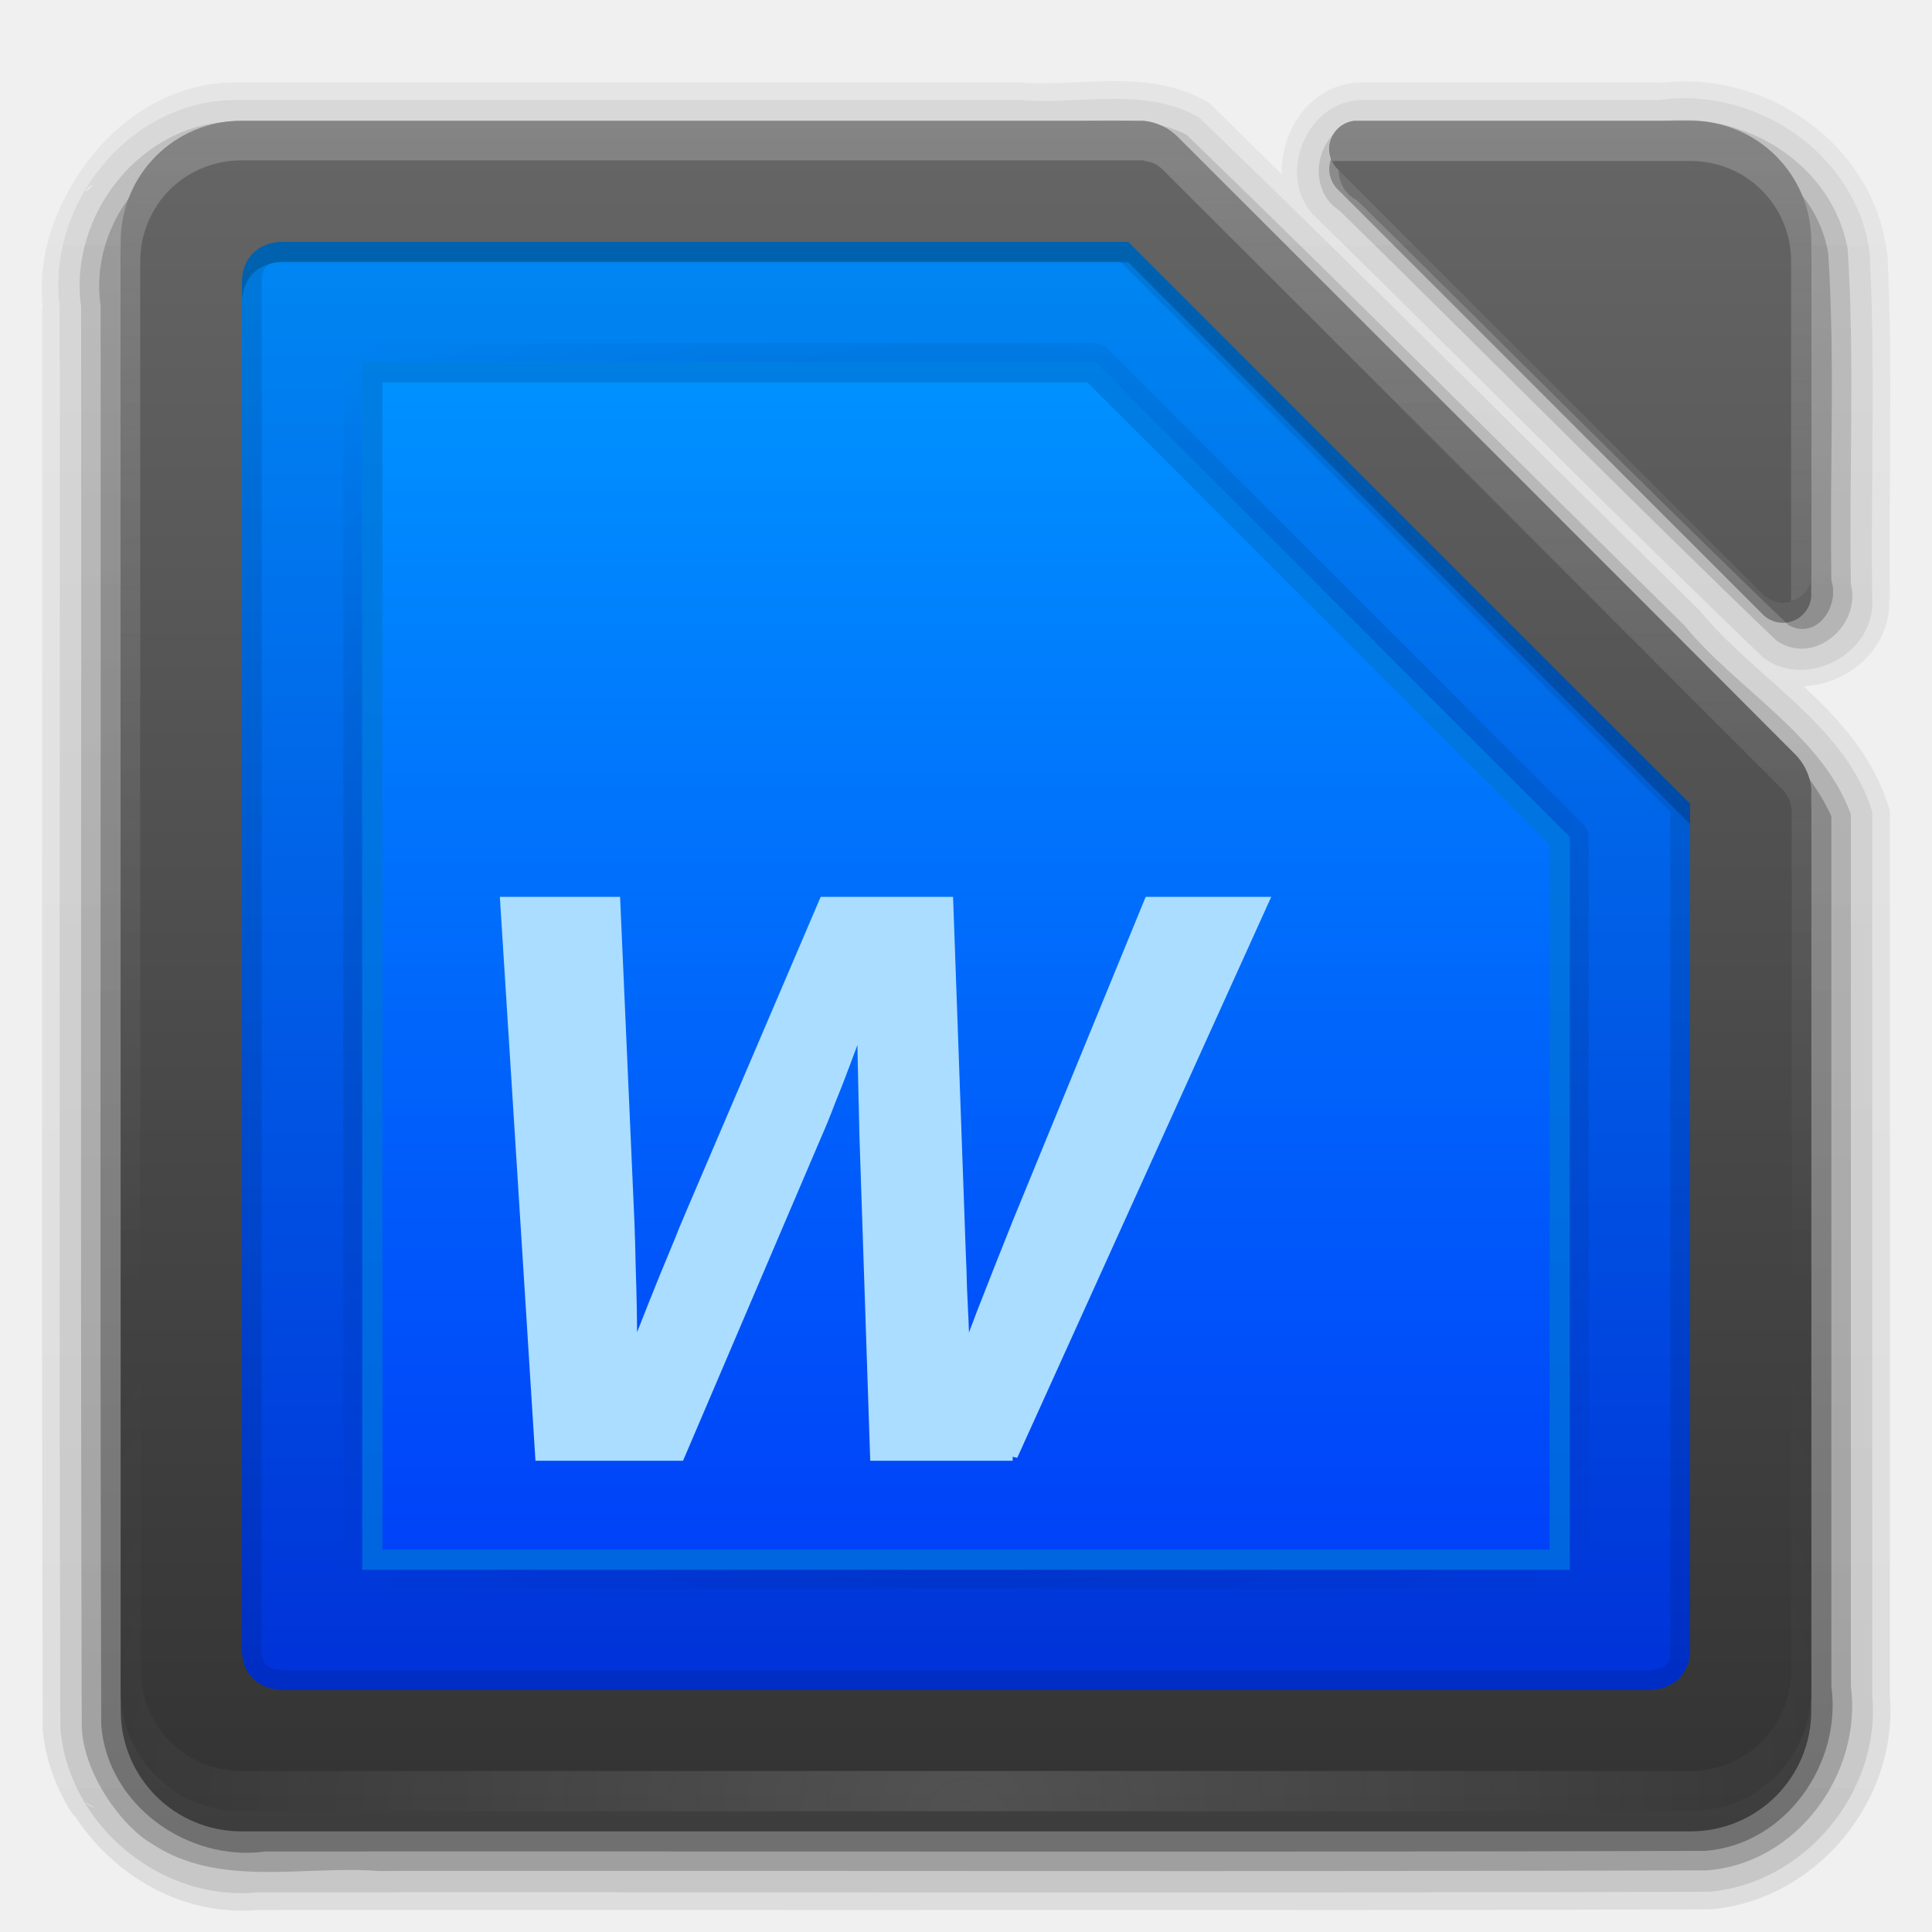
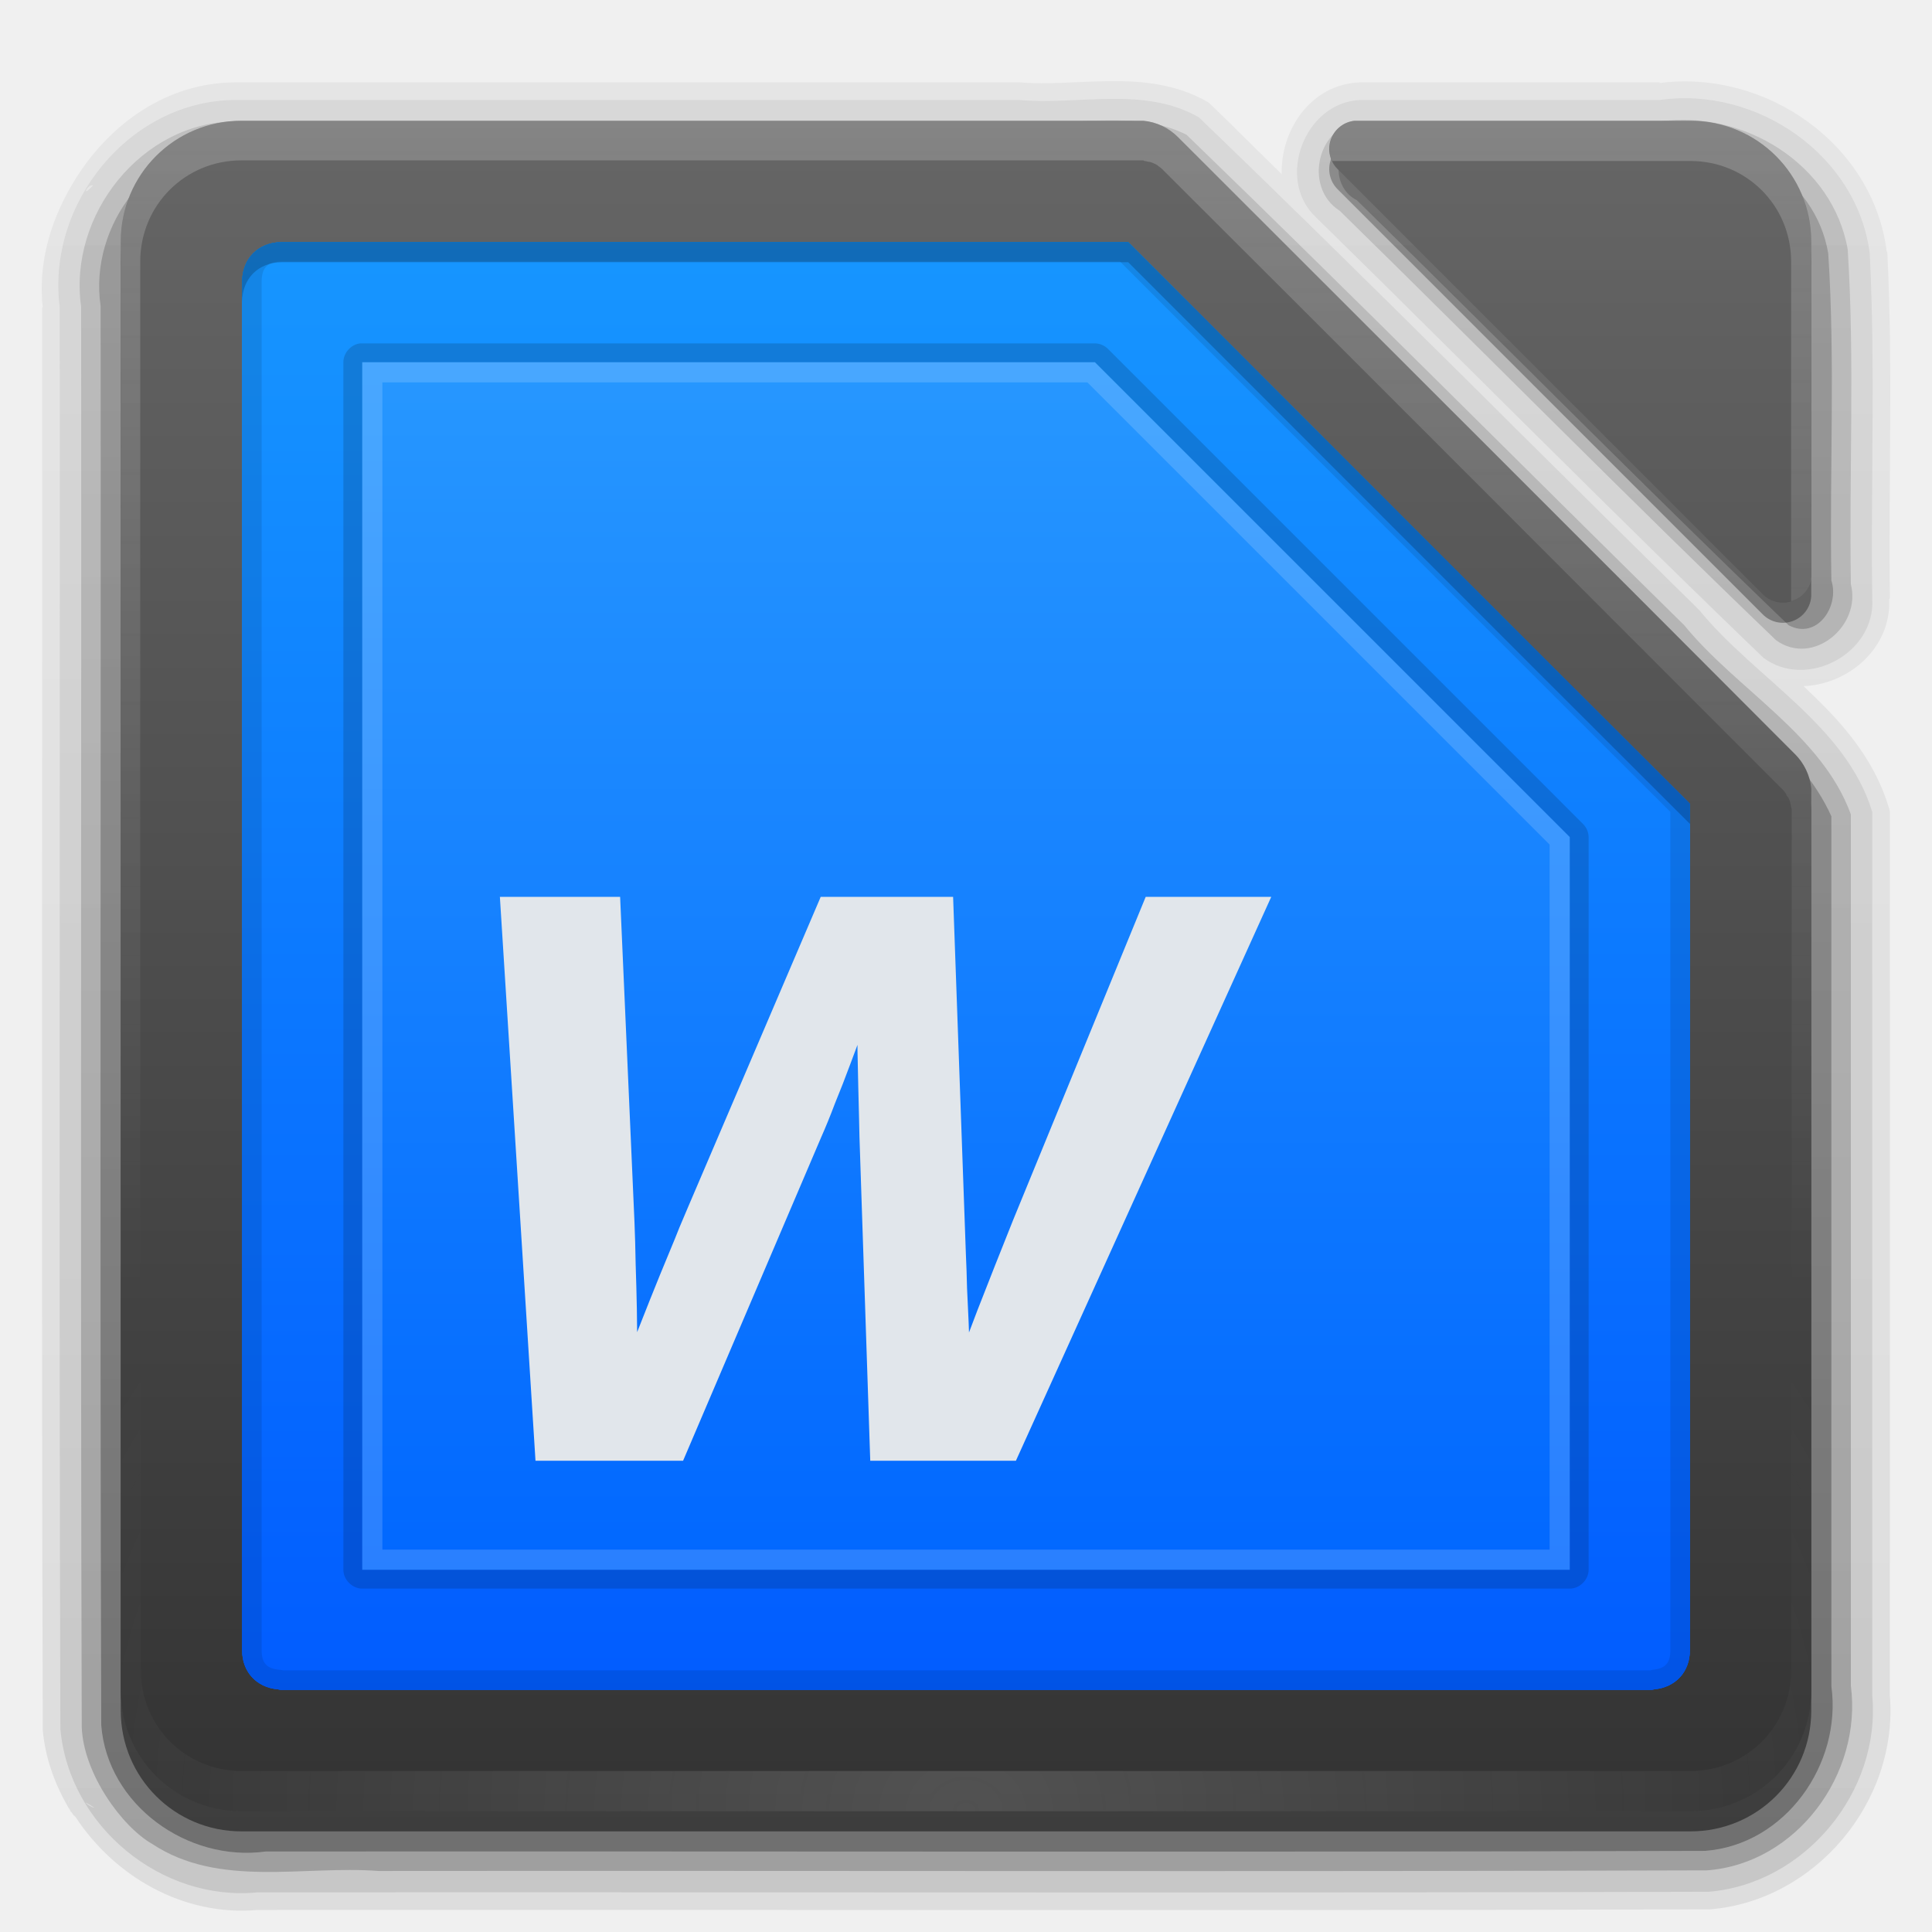
<svg xmlns="http://www.w3.org/2000/svg" xmlns:xlink="http://www.w3.org/1999/xlink" style="display:inline" id="svg2408" height="96" width="96" version="1.0">
  <defs id="defs2410">
    <linearGradient id="linearGradient3914">
      <stop offset="0" style="stop-color:#000000;stop-opacity:1" id="stop3916" />
      <stop offset="1" style="stop-color:#000000;stop-opacity:0" id="stop3918" />
    </linearGradient>
    <linearGradient id="linearGradient3873">
-       <stop offset="0" style="stop-color:#003ef8;stop-opacity:1" id="stop3875" />
-       <stop offset="1" style="stop-color:#0095ff;stop-opacity:1" id="stop3877" />
+       <stop offset="0" style="stop-color:#0066ff;stop-opacity:1" id="stop3875" />
+       <stop offset="1" style="stop-color:#2899ff;stop-opacity:1" id="stop3877" />
    </linearGradient>
    <linearGradient id="linearGradient3856">
-       <stop offset="0" style="stop-color:#002dd7;stop-opacity:1" id="stop3858" />
-       <stop offset="1" style="stop-color:#008cf4;stop-opacity:1" id="stop3860" />
+       <stop offset="0" style="stop-color:#0059ff;stop-opacity:1" id="stop3858" />
+       <stop offset="1" style="stop-color:#1899ff;stop-opacity:1" id="stop3860" />
    </linearGradient>
    <linearGradient gradientTransform="scale(1.005865,0.994169)" gradientUnits="userSpaceOnUse" id="ButtonShadow" y2="7.017" x2="45.448" y1="92.54" x1="45.448">
      <stop offset="0" style="stop-color:#000000;stop-opacity:1" id="stop3750" />
      <stop offset="1" style="stop-color:#000000;stop-opacity:0.588" id="stop3752" />
    </linearGradient>
    <linearGradient id="linearGradient3737">
      <stop offset="0" style="stop-color:#fefefe;stop-opacity:1" id="stop3739" />
      <stop offset="1" style="stop-color:#fefefe;stop-opacity:0" id="stop3741" />
    </linearGradient>
    <linearGradient id="linearGradient3700">
      <stop offset="0" style="stop-color:#2276c5;stop-opacity:1" id="stop3702" />
      <stop offset="1" style="stop-color:#68baf4;stop-opacity:1" id="stop3704" />
    </linearGradient>
    <filter id="filter3174" color-interpolation-filters="sRGB">
      <feGaussianBlur stdDeviation="1.71" id="feGaussianBlur3176" />
    </filter>
    <filter id="filter3794" color-interpolation-filters="sRGB" height="1.384" width="1.384" y="-0.192" x="-0.192">
      <feGaussianBlur stdDeviation="5.28" id="feGaussianBlur3796" />
    </filter>
    <linearGradient gradientUnits="userSpaceOnUse" xlink:href="#linearGradient3737" id="linearGradient3613" y2="138.661" x2="48" y1="20.221" x1="48" />
    <clipPath id="clipPath3613">
      <rect style="fill:#fefefe;fill-opacity:1;fill-rule:nonzero;stroke:none" id="rect3615" y="6" x="6" ry="6" rx="6" height="84" width="84" />
    </clipPath>
    <linearGradient gradientTransform="matrix(1.005865,0,0,0.994169,100,0)" gradientUnits="userSpaceOnUse" id="ButtonShadow-0" y2="7.017" x2="45.448" y1="92.54" x1="45.448">
      <stop offset="0" style="stop-color:#000000;stop-opacity:1" id="stop3750-8" />
      <stop offset="1" style="stop-color:#000000;stop-opacity:0.588" id="stop3752-5" />
    </linearGradient>
    <linearGradient gradientTransform="translate(100,0)" gradientUnits="userSpaceOnUse" xlink:href="#linearGradient3700" id="linearGradient3047" y2="5.988" x2="48" y1="90" x1="48" />
    <radialGradient gradientTransform="matrix(1.157313,0,0,0.9959077,-7.551021,0.1971319)" gradientUnits="userSpaceOnUse" xlink:href="#linearGradient3737" id="radialGradient3879" fy="90.172" fx="48" r="42" cy="90.172" cx="48" />
    <linearGradient gradientUnits="userSpaceOnUse" xlink:href="#linearGradient3737" id="linearGradient3885" y2="63.893" x2="36.357" y1="6" x1="36.357" />
    <linearGradient gradientTransform="translate(0,-20)" gradientUnits="userSpaceOnUse" xlink:href="#linearGradient3737" id="linearGradient3901" y2="84" x2="32" y1="26" x1="32" />
    <linearGradient gradientUnits="userSpaceOnUse" xlink:href="#linearGradient3873" id="linearGradient3879" y2="16" x2="48" y1="80" x1="48" />
    <radialGradient gradientTransform="matrix(1.345258,-3.8835319e-8,3.3050848e-8,1.144884,-16.57239,-6.954329)" gradientUnits="userSpaceOnUse" xlink:href="#linearGradient3914" id="radialGradient3920" fy="47.999" fx="48" r="34.938" cy="47.999" cx="48" />
    <linearGradient gradientUnits="userSpaceOnUse" xlink:href="#ButtonShadow-0" id="linearGradient3920" y2="7" x2="49" y1="91" x1="49" />
    <linearGradient gradientUnits="userSpaceOnUse" xlink:href="#ButtonShadow-0" id="linearGradient3927" y2="5" x2="38" y1="94" x1="38" />
    <linearGradient gradientUnits="userSpaceOnUse" xlink:href="#ButtonShadow-0" id="linearGradient3929" y2="4" x2="45" y1="95" x1="45" />
    <linearGradient gradientUnits="userSpaceOnUse" xlink:href="#ButtonShadow-0" id="linearGradient3933" y2="7" x2="50" y1="92" x1="50" />
    <linearGradient gradientUnits="userSpaceOnUse" xlink:href="#ButtonShadow-0" id="linearGradient3940" y2="6" x2="47" y1="93" x1="47" />
    <linearGradient gradientUnits="userSpaceOnUse" xlink:href="#linearGradient3856" id="linearGradient3949" y2="8" x2="32" y1="88" x1="32" />
    <linearGradient id="linearGradient10292">
      <stop offset="0" style="stop-color:#666666;stop-opacity:1" id="stop10294" />
      <stop offset="1" style="stop-color:#333333;stop-opacity:1" id="stop10296" />
    </linearGradient>
    <linearGradient gradientUnits="userSpaceOnUse" xlink:href="#linearGradient10292" id="linearGradient4240" y2="90" x2="39" y1="6" x1="39" />
    <linearGradient gradientTransform="matrix(4.480605,0,0,4.478741,-651.5968,-4376.653)" gradientUnits="userSpaceOnUse" xlink:href="#linearGradient10292" id="linearGradient4320" y2="992.424" x2="121.306" y1="976.378" x1="121.306" />
  </defs>
  <g style="display:none" id="layer2">
    <rect style="opacity:0.9;fill:url(#ButtonShadow);fill-opacity:1;fill-rule:nonzero;stroke:none;filter:url(#filter3174)" id="rect3745" y="7" x="5" ry="6" rx="6" height="85" width="86" />
  </g>
  <g style="display:inline" id="layer3">
    <path style="opacity:0.08;fill:url(#linearGradient3929);fill-opacity:1;fill-rule:nonzero;stroke:none;display:inline" id="path3911" d="m 55.188,4.031 c -1.587,0.013 -3.135,0.183 -4.5,0.062 a 0.864,0.864 0 0 0 -0.062,0 l -38.938,0 C 8.272,4.108 5.473,6.162 3.781,8.844 2.611,10.699 1.859,12.942 2.125,15.281 l -0.031,0 c 0.021,23.544 -0.042,47.076 0.031,70.625 a 0.864,0.864 0 0 0 0,0.062 c 0.13,1.458 0.643,2.791 1.344,3.969 6.85e-5,1.54e-4 -0.021,-0.072 -0.031,-0.125 0.03,0.088 0.05,0.15 0.062,0.188 0.006,0.011 0.022,0.016 0.031,0.031 0.008,0.012 0.024,0.019 0.031,0.031 a 0.864,0.864 0 0 0 0.062,0.094 c 0.012,0.015 0.022,0.02 0.031,0.031 0.006,0.007 -0.004,0.027 0,0.031 0.004,0.005 0.028,-0.005 0.031,0 A 0.864,0.864 0 0 0 3.719,90.25 c 0.011,0.009 0.022,0.024 0.031,0.031 1.939,2.96 5.36,4.946 9.031,4.625 0.032,-0.003 0.062,0.003 0.094,0 24.004,-0.021 48.023,0.041 72.031,-0.031 a 0.864,0.864 0 0 0 0.062,0 c 5.233,-0.424 9.364,-5.349 8.938,-10.625 -0.003,-0.032 0.003,-0.062 0,-0.094 l 0,-43.812 a 0.864,0.864 0 0 0 -0.062,-0.25 c -0.719,-2.376 -2.29,-4.167 -3.969,-5.75 -0.09,-0.085 -0.16,-0.166 -0.25,-0.25 2.218,-0.09 4.346,-1.879 4.25,-4.312 -9.6e-4,-0.024 0.033,-0.038 0.031,-0.062 -0.076,-5.674 0.162,-11.414 -0.125,-17.156 A 0.864,0.864 0 0 0 93.75,12.5 C 93.071,7.151 87.742,3.445 82.469,4.125 l 0,-0.031 -14.875,0 a 0.864,0.864 0 0 0 -0.031,0 c -2.432,0.095 -3.934,2.367 -3.875,4.562 C 62.505,7.504 61.347,6.332 60.156,5.188 A 0.864,0.864 0 0 0 60,5.062 C 58.448,4.172 56.769,4.019 55.188,4.031 z M 3.438,89.375 c -0.012,0.085 -0.022,0.15 -0.031,0.219 -0.003,-0.015 3.1e-6,-0.063 0,-0.062 -9.2e-6,1.78e-4 0.01,-0.078 0.031,-0.156 z" />
    <path style="opacity:0.1;fill:url(#linearGradient3927);fill-opacity:1;fill-rule:nonzero;stroke:none;display:inline" id="path3904" d="M 11.688,4.969 C 6.432,4.99 2.303,10.133 2.969,15.267 2.989,38.813 2.927,62.361 3,85.906 c 0.43,4.825 5.003,8.594 9.795,8.125 C 36.832,94.01 60.87,94.073 84.906,94 c 4.755,-0.386 8.563,-4.947 8.125,-9.76 0,-14.632 0,-29.264 0,-43.896 C 91.728,36.04 87.202,33.704 84.44,30.319 76.138,22.168 67.952,13.888 59.567,5.828 56.861,4.275 53.611,5.232 50.636,4.969 c -12.983,0 -25.965,0 -38.948,0 z m 55.906,0 c -2.759,0.108 -4.216,3.918 -2.219,5.812 7.429,7.284 14.759,14.709 22.25,21.906 2.147,1.601 5.56,-0.22 5.406,-2.906 -0.079,-5.726 0.161,-11.478 -0.125,-17.188 -0.618,-4.866 -5.593,-8.313 -10.426,-7.625 -4.962,0 -9.924,0 -14.886,0 z M 4.625,9.219 c -0.665,0.702 -0.246,-0.131 0,0 z M 4.25,89.562 c 0.893,0.482 0.104,0.184 0,0 z" />
    <path style="opacity:0.2;fill:url(#linearGradient3940);fill-opacity:1;fill-rule:nonzero;stroke:none;display:inline" id="path3899" d="M 11.719,6.031 C 7.044,6.047 3.383,10.681 4.031,15.237 4.052,38.762 3.99,62.288 4.062,85.812 c 0.079,2.311 1.999,4.959 3.5,5.812 3.325,2.2 7.5,1.06 11.245,1.344 22.002,-0.021 44.005,0.042 66.005,-0.031 4.472,-0.328 7.729,-4.803 7.156,-9.174 0,-14.432 0,-28.863 0,-43.295 C 90.535,36.514 86.309,34.277 83.691,31.07 75.44,22.955 67.278,14.741 58.96,6.698 56.476,5.441 53.544,6.27 50.848,6.031 c -13.043,0 -26.086,0 -39.129,0 z m 55.969,0 C 65.482,6.139 64.721,9.304 66.571,10.473 73.81,17.569 80.944,24.799 88.25,31.812 c 1.836,1.323 4.248,-0.714 3.719,-2.773 -0.094,-5.541 0.195,-11.109 -0.156,-16.633 -0.734,-4.24 -5.146,-6.945 -9.296,-6.375 -4.943,0 -9.886,0 -14.829,0 z" />
    <path style="opacity:0.3;fill:url(#linearGradient3933);fill-opacity:1;fill-rule:nonzero;stroke:none;display:inline" id="path3883" d="M 11.75,7 C 7.583,7.035 4.4,11.169 5,15.209 5.021,38.712 4.958,62.217 5.031,85.719 5.336,89.696 9.333,92.534 13.201,92 37.04,91.979 60.881,92.042 84.719,91.969 88.714,91.669 91.529,87.653 91,83.791 91,69.381 91,54.972 91,40.562 89.387,36.967 85.512,34.783 83.004,31.758 74.8,23.676 66.66,15.522 58.404,7.498 56.104,6.512 53.446,7.209 50.985,7 37.907,7 24.828,7 11.75,7 z M 67.781,7 C 66.197,7.122 66.122,9.311 67.422,9.948 74.587,16.972 81.648,24.123 88.876,31.068 90.275,31.815 91.42,30.13 91,28.845 90.905,23.431 91.196,17.987 90.844,12.594 90.211,8.799 86.223,6.479 82.549,7 77.626,7 72.704,7 67.781,7 z" />
    <path style="opacity:0.45;fill:url(#linearGradient3920);fill-opacity:1;fill-rule:nonzero;stroke:none;display:inline" id="path3873" d="M 12,7 C 8.676,7 6,9.676 6,13 l 0,11 0,50 0,11 c 0,3.324 2.676,6 6,6 l 7,0 65,0 c 3.324,0 6,-2.676 6,-6 L 90,84.281 90,74 90,40.438 c 0.005,-0.094 0.005,-0.188 0,-0.281 -0.066,-0.633 -0.359,-1.241 -0.812,-1.688 C 79.652,28.9 68.083,17.365 58.531,7.812 58.077,7.352 57.457,7.059 56.812,7 L 12.719,7 12,7 z m 55.312,0 a 1.41,1.41 0 0 0 -0.844,2.406 l 21.125,21.125 A 1.41,1.41 0 0 0 90,29.625 1.41,1.41 0 0 0 90,29.531 L 90,17 90,13.281 90,13 C 90,9.676 87.324,7 84,7 L 67.312,7 z" />
  </g>
  <g style="display:inline" id="layer1">
    <path style="fill:url(#linearGradient4240);fill-opacity:1;fill-rule:nonzero;stroke:none" id="path3054" d="M 12,6 C 8.676,6 6,8.676 6,12 l 0,11 0,50 0,11 c 0,3.324 2.676,6 6,6 l 7,0 65,0 c 3.324,0 6,-2.676 6,-6 L 90,83.281 90,73 90,39.438 c 0.005,-0.094 0.005,-0.188 0,-0.281 -0.066,-0.633 -0.359,-1.241 -0.812,-1.688 C 79.652,27.9 68.083,16.365 58.531,6.812 58.077,6.352 57.457,6.059 56.812,6 L 12.719,6 12,6 z m 55.312,0 a 1.41,1.41 0 0 0 -0.844,2.406 l 21.125,21.125 A 1.41,1.41 0 0 0 90,28.625 1.41,1.41 0 0 0 90,28.531 L 90,16 90,12.281 90,12 C 90,8.676 87.324,6 84,6 L 67.312,6 z" />
    <path style="opacity:0.15;fill:url(#radialGradient3879);fill-opacity:1;fill-rule:nonzero;stroke:none" id="path3615" d="M 10.156,6.344 C 9.855,6.441 9.56,6.548 9.281,6.688 8.724,6.967 8.221,7.353 7.781,7.781 7.561,7.995 7.372,8.223 7.188,8.469 7.003,8.714 6.832,8.976 6.688,9.25 6.574,9.465 6.466,9.68 6.375,9.906 6.354,9.959 6.331,10.008 6.312,10.062 c -0.01,0.03 -0.021,0.063 -0.031,0.094 -0.006,0.019 0.006,0.044 0,0.062 -0.022,0.071 -0.045,0.145 -0.062,0.219 -0.046,0.197 -0.092,0.393 -0.125,0.594 C 6.041,11.349 6,11.665 6,12 l 0,2 0,9 0,50 0,9 0,2 c 0,3.324 2.676,6 6,6 l 7,0 65,0 c 3.324,0 6,-2.676 6,-6 L 90,83.281 90,82 90,73 90,37.438 a 2.772,2.772 0 0 0 0,-0.281 2.772,2.772 0 0 0 -0.812,-1.688 L 89,35.281 89,81 l 0,2 c 0,2.782 -2.218,5 -5,5 l -2,0 -68,0 -2,0 C 9.218,88 7,85.782 7,83 L 7,81 7,13 7,11 C 7,10.636 7.052,10.279 7.125,9.938 7.148,9.828 7.188,9.732 7.219,9.625 7.245,9.531 7.249,9.436 7.281,9.344 7.289,9.322 7.304,9.303 7.312,9.281 7.388,9.072 7.493,8.851 7.594,8.656 7.651,8.548 7.716,8.447 7.781,8.344 7.805,8.305 7.819,8.257 7.844,8.219 7.938,8.078 8.049,7.943 8.156,7.812 c 0.153,-0.186 0.322,-0.37 0.5,-0.531 0.099,-0.089 0.206,-0.169 0.312,-0.25 0.113,-0.086 0.223,-0.173 0.344,-0.25 0.031,-0.02 0.062,-0.043 0.094,-0.062 0.007,-0.004 0.024,0.004 0.031,0 0.232,-0.139 0.463,-0.275 0.719,-0.375 z" />
-     <rect style="fill:url(#linearGradient3047);fill-opacity:1;fill-rule:nonzero;stroke:none" id="rect3045" y="6" x="106" ry="6" rx="6" height="84" width="84" />
-     <path style="fill:#ff00ff;stroke:none" id="path3049" d="m 114,6 26,26 0,4 -30,-30 z" />
    <path style="opacity:0.2;fill:url(#linearGradient3885);fill-opacity:1;fill-rule:nonzero;stroke:none" id="path3881" d="m 67.312,6 a 1.41,1.41 0 0 0 -1.125,2 L 82,8 84,8 c 2.782,0 5,2.218 5,5 l 0,2 0,14.875 a 1.41,1.41 0 0 0 1,-1.125 1.41,1.41 0 0 0 0,-0.125 1.41,1.41 0 0 0 0,-0.094 L 90,16 90,14 90,12.281 90,12 C 90,8.676 87.324,6 84,6 L 67.312,6 z" />
    <path style="opacity:0.2;fill:url(#linearGradient3901);fill-opacity:1;fill-rule:nonzero;stroke:none" id="path3888" d="M 12,6 C 8.676,6 6,8.676 6,12 l 0,11 0,50 0,11 c 0,2.909 2.042,5.317 4.781,5.875 C 8.576,89.339 6.969,87.384 6.969,85 l 0,-11 0,-50 0,-11 C 6.969,10.195 9.195,7.969 12,7.969 l 0.719,0 44,0 0.094,0 C 56.824,7.971 56.83,7.992 56.875,8 c 0.107,0.019 0.051,0.003 0.156,0.031 0.105,0.029 0.054,-0.007 0.156,0.031 0.102,0.038 0.058,0.016 0.156,0.062 0.099,0.047 0.031,0.007 0.125,0.062 0.094,0.055 0.036,0.031 0.125,0.094 0.089,0.063 0.042,0.023 0.125,0.094 0.083,0.071 0.048,0.047 0.125,0.125 9.569,9.536 21.104,21.104 30.656,30.656 0.077,0.075 0.055,0.043 0.125,0.125 0.07,0.082 0.031,0.038 0.094,0.125 0.062,0.087 0.008,0.033 0.062,0.125 0.055,0.092 0.047,0.028 0.094,0.125 0.047,0.097 0.024,0.056 0.062,0.156 0.038,0.1 0.002,0.022 0.031,0.125 0.029,0.103 0.011,0.051 0.031,0.156 0.016,0.085 0.027,0.08 0.031,0.125 0.001,0.021 -3.44e-4,0.025 0,0.031 6.89e-4,0.013 0,0.02 0,0.062 0,0.063 0.003,-6.76e-4 0,0.062 -6.73e-4,0.021 -6.73e-4,0.042 0,0.062 l 0,33.562 0,10.281 0,0.719 c 0,2.384 -1.607,4.339 -3.812,4.875 C 87.958,89.317 90,86.909 90,84 L 90,83.281 90,73 90,39.438 c 0.005,-0.094 0.005,-0.188 0,-0.281 -0.066,-0.633 -0.359,-1.241 -0.812,-1.688 C 79.652,27.9 68.083,16.365 58.531,6.812 58.077,6.352 57.457,6.059 56.812,6 L 12.719,6 z" />
-     <path style="font-size:medium;font-style:normal;font-variant:normal;font-weight:normal;font-stretch:normal;text-indent:0pt;text-align:start;text-decoration:none;line-height:normal;letter-spacing:normal;word-spacing:normal;text-transform:none;direction:ltr;text-anchor:start;color:#000000;fill:url(#linearGradient4320);fill-opacity:1;stroke:none;stroke-width:2;marker:none;visibility:visible;display:inline;overflow:visible;font-family:Andale Mono" id="path6862" d="m -152.026,-3.742 c -1.158,0 -2.223,1.024 -2.223,2.267 l 0,67.202 c 0,1.083 1.013,2.223 2.17,2.223 l 53.768,0 c 1.296,0 2.31,-1.085 2.31,-2.17 L -96,24 c 0,-1.183 -0.143,-1.736 -0.98,-2.573 l -23.9,-23.882 c -0.837,-0.836 -1.477,-1.268 -2.66,-1.269 l -28.486,-0.018 z m 38.882,0.009 c -1.915,0 -2.001,1.993 -0.989,3.01 L -99.238,14.242 C -98.023,15.463 -96,15.17 -96,13.245 l 0,-14.685 c 0,-1.184 -1.071,-2.293 -2.249,-2.293 l -14.895,0 z" />
  </g>
  <g style="display:inline" id="layer6">
    <path style="fill:url(#linearGradient3949);fill-opacity:1;fill-rule:nonzero;stroke:none;display:inline" id="path3846" d="m 14,12.031 c -1.156,0 -1.969,0.813 -1.969,1.969 l 0,9 0,33 0,17 0,8.281 0,0.719 c 0,1.078 0.718,1.837 1.75,1.938 0.075,0.007 0.141,0.031 0.219,0.031 l 5,0 58,0 5,0 c 0.072,0 0.149,-0.009 0.219,-0.031 1.032,-0.101 1.75,-0.86 1.75,-1.938 l 0,-0.719 0,-8.281 0,-17 0,-16.062 C 74.653,30.649 65.365,21.333 56.062,12.031 l -41.344,0 -0.719,0 z" />
    <path style="opacity:0.6;fill:url(#radialGradient3920);fill-opacity:1;fill-rule:nonzero;stroke:none;display:inline" id="path3910" d="M 17.906,17.062 C 17.446,17.106 17.057,17.538 17.062,18 l 0,9 0,42 0,9 c -0.004,0.492 0.446,0.941 0.938,0.938 l 5,0 55,0 C 78.492,78.941 78.941,78.492 78.938,78 l 0,-9 0,-27.406 C 78.935,41.35 78.831,41.108 78.656,40.938 L 55.062,17.344 C 54.892,17.169 54.65,17.065 54.406,17.062 L 18,17.062 c -0.031,-0.002 -0.063,-0.002 -0.094,0 z" />
    <path style="fill:url(#linearGradient3879);fill-opacity:1;fill-rule:nonzero;stroke:none;display:inline" id="path3868" d="m 18,18 0,9 0,42 0,9 5,0 55,0 0,-9 L 78,41.594 54.406,18 z" />
    <path style="opacity:0.7;fill:#fefefe;fill-opacity:1;fill-rule:nonzero;stroke:none;display:inline" id="path3882" d="m 18,18 0,9 0,42 0,9 5,0 55,0 0,-9 L 78,41.594 54.406,18 z m 1,1 35.031,0 L 77,41.969 77,69 l 0,8 -54,0 -4,0 0,-8 0,-42 z" />
    <path style="opacity:0.1;fill:#000000;fill-opacity:1;fill-rule:nonzero;stroke:none;display:inline" id="path3952" d="m 14,12.031 c -1.156,0 -1.969,0.813 -1.969,1.969 l 0,9 0,33 0,17 0,8.281 0,0.719 c 0,1.078 0.718,1.837 1.75,1.938 0.075,0.007 0.141,0.031 0.219,0.031 l 5,0 58,0 5,0 c 0.072,0 0.149,-0.009 0.219,-0.031 1.032,-0.101 1.75,-0.86 1.75,-1.938 l 0,-0.719 0,-8.281 0,-17 0,-16.062 C 74.653,30.649 65.365,21.333 56.062,12.031 l -41.344,0 -0.719,0 z M 14,13 l 0.719,0 40.938,0 C 64.77,22.114 73.871,31.241 83,40.344 L 83,56 83,73 83,81.281 83,82 c 0,0.648 -0.267,0.91 -0.875,0.969 A 0.967,0.967 0 0 0 82,83 l -5,0 -58,0 -5,0 c 0.119,0 0.099,-0.009 -0.125,-0.031 C 13.267,82.91 13,82.648 13,82 L 13,81.281 13,73 13,56 13,23 13,14 c 0,-0.703 0.297,-1 1,-1 z" />
    <path style="opacity:0.2;fill:#000000;fill-opacity:1;fill-rule:nonzero;stroke:none;display:inline" id="path3851" d="m 14,12.031 c -1.156,0 -1.969,0.813 -1.969,1.969 l 0,1 c 0,-1.156 0.813,-1.969 1.969,-1.969 l 0.719,0 41.344,0 c 9.302,9.302 18.59,18.618 27.906,27.906 l 0,-1 C 74.653,30.649 65.365,21.333 56.062,12.031 l -41.344,0 -0.719,0 z" />
    <path style="fill:url(#linearGradient3949);fill-opacity:1;fill-rule:nonzero;stroke:none;display:inline" id="path3982" d="m 14,12.031 c -1.156,0 -1.969,0.813 -1.969,1.969 l 0,9 0,33 0,17 0,8.281 0,0.719 c 0,1.078 0.718,1.837 1.75,1.938 0.075,0.007 0.141,0.031 0.219,0.031 l 5,0 58,0 5,0 c 0.072,0 0.149,-0.009 0.219,-0.031 1.032,-0.101 1.75,-0.86 1.75,-1.938 l 0,-0.719 0,-8.281 0,-17 0,-16.062 C 74.653,30.649 65.365,21.333 56.062,12.031 l -41.344,0 -0.719,0 z" />
    <path style="opacity:0.6;fill:url(#radialGradient3920);fill-opacity:1;fill-rule:nonzero;stroke:none;display:inline" id="path3984" d="M 17.906,17.062 C 17.446,17.106 17.057,17.538 17.062,18 l 0,9 0,42 0,9 c -0.004,0.492 0.446,0.941 0.938,0.938 l 5,0 55,0 C 78.492,78.941 78.941,78.492 78.938,78 l 0,-9 0,-27.406 C 78.935,41.35 78.831,41.108 78.656,40.938 L 55.062,17.344 C 54.892,17.169 54.65,17.065 54.406,17.062 L 18,17.062 c -0.031,-0.002 -0.063,-0.002 -0.094,0 z" />
    <path style="fill:url(#linearGradient3879);fill-opacity:1;fill-rule:nonzero;stroke:none;display:inline" id="path3986" d="m 18,18 0,9 0,42 0,9 5,0 55,0 0,-9 L 78,41.594 54.406,18 z" />
    <path style="opacity:0.7;fill:#fefefe;fill-opacity:1;fill-rule:nonzero;stroke:none;display:inline" id="path3988" d="m 18,18 0,9 0,42 0,9 5,0 55,0 0,-9 L 78,41.594 54.406,18 z m 1,1 35.031,0 L 77,41.969 77,69 l 0,8 -54,0 -4,0 0,-8 0,-42 z" />
    <path style="opacity:0.1;fill:#000000;fill-opacity:1;fill-rule:nonzero;stroke:none;display:inline" id="path3990" d="m 14,12.031 c -1.156,0 -1.969,0.813 -1.969,1.969 l 0,9 0,33 0,17 0,8.281 0,0.719 c 0,1.078 0.718,1.837 1.75,1.938 0.075,0.007 0.141,0.031 0.219,0.031 l 5,0 58,0 5,0 c 0.072,0 0.149,-0.009 0.219,-0.031 1.032,-0.101 1.75,-0.86 1.75,-1.938 l 0,-0.719 0,-8.281 0,-17 0,-16.062 C 74.653,30.649 65.365,21.333 56.062,12.031 l -41.344,0 -0.719,0 z M 14,13 l 0.719,0 40.938,0 C 64.77,22.114 73.871,31.241 83,40.344 L 83,56 83,73 83,81.281 83,82 c 0,0.648 -0.267,0.91 -0.875,0.969 A 0.967,0.967 0 0 0 82,83 l -5,0 -58,0 -5,0 c 0.119,0 0.099,-0.009 -0.125,-0.031 C 13.267,82.91 13,82.648 13,82 L 13,81.281 13,73 13,56 13,23 13,14 c 0,-0.703 0.297,-1 1,-1 z" />
    <path style="opacity:0.2;fill:#000000;fill-opacity:1;fill-rule:nonzero;stroke:none;display:inline" id="path3992" d="m 14,12.031 c -1.156,0 -1.969,0.813 -1.969,1.969 l 0,1 c 0,-1.156 0.813,-1.969 1.969,-1.969 l 0.719,0 41.344,0 c 9.302,9.302 18.59,18.618 27.906,27.906 l 0,-1 C 74.653,30.649 65.365,21.333 56.062,12.031 l -41.344,0 -0.719,0 z" />
    <path style="fill:url(#linearGradient3949);fill-opacity:1;fill-rule:nonzero;stroke:none;display:inline" id="path3994" d="m 14,12.031 c -1.156,0 -1.969,0.813 -1.969,1.969 l 0,9 0,33 0,17 0,8.281 0,0.719 c 0,1.078 0.718,1.837 1.75,1.938 0.075,0.007 0.141,0.031 0.219,0.031 l 5,0 58,0 5,0 c 0.072,0 0.149,-0.009 0.219,-0.031 1.032,-0.101 1.75,-0.86 1.75,-1.938 l 0,-0.719 0,-8.281 0,-17 0,-16.062 C 74.653,30.649 65.365,21.333 56.062,12.031 l -41.344,0 -0.719,0 z" />
-     <path style="opacity:0.253;fill:url(#radialGradient3920);fill-opacity:1;fill-rule:nonzero;stroke:none;display:inline" id="path3996" d="M 17.906,17.062 C 17.446,17.106 17.057,17.538 17.062,18 l 0,9 0,42 0,9 c -0.004,0.492 0.446,0.941 0.938,0.938 l 5,0 55,0 C 78.492,78.941 78.941,78.492 78.938,78 l 0,-9 0,-27.406 C 78.935,41.35 78.831,41.108 78.656,40.938 L 55.062,17.344 C 54.892,17.169 54.65,17.065 54.406,17.062 L 18,17.062 c -0.031,-0.002 -0.063,-0.002 -0.094,0 z" />
+     <path style="opacity:0.15;fill:#000000;fill-opacity:1;fill-rule:nonzero;stroke:none;display:inline" id="path3996" d="M 17.906,17.062 C 17.446,17.106 17.057,17.538 17.062,18 l 0,9 0,42 0,9 c -0.004,0.492 0.446,0.941 0.938,0.938 l 5,0 55,0 C 78.492,78.941 78.941,78.492 78.938,78 l 0,-9 0,-27.406 C 78.935,41.35 78.831,41.108 78.656,40.938 L 55.062,17.344 C 54.892,17.169 54.65,17.065 54.406,17.062 L 18,17.062 c -0.031,-0.002 -0.063,-0.002 -0.094,0 z" />
    <path style="fill:url(#linearGradient3879);fill-opacity:1;fill-rule:nonzero;stroke:none;display:inline" id="path3998" d="m 18,18 0,9 0,42 0,9 5,0 55,0 0,-9 L 78,41.594 54.406,18 z" />
-     <path style="opacity:0.7;fill:#0075d5;fill-opacity:1;fill-rule:nonzero;stroke:none;display:inline" id="path4000" d="m 18,18 0,9 0,42 0,9 5,0 55,0 0,-9 L 78,41.594 54.406,18 z m 1,1 35.031,0 L 77,41.969 77,69 l 0,8 -54,0 -4,0 0,-8 0,-42 z" />
+     <path style="opacity:1;fill:#ffffff;fill-opacity:0.157;fill-rule:nonzero;stroke:none;display:inline" id="path4000" d="m 18,18 0,9 0,42 0,9 5,0 55,0 0,-9 L 78,41.594 54.406,18 z m 1,1 35.031,0 L 77,41.969 77,69 l 0,8 -54,0 -4,0 0,-8 0,-42 z" />
    <path style="opacity:0.1;fill:#000000;fill-opacity:1;fill-rule:nonzero;stroke:none;display:inline" id="path4002" d="m 14,12.031 c -1.156,0 -1.969,0.813 -1.969,1.969 l 0,9 0,33 0,17 0,8.281 0,0.719 c 0,1.078 0.718,1.837 1.75,1.938 0.075,0.007 0.141,0.031 0.219,0.031 l 5,0 58,0 5,0 c 0.072,0 0.149,-0.009 0.219,-0.031 1.032,-0.101 1.75,-0.86 1.75,-1.938 l 0,-0.719 0,-8.281 0,-17 0,-16.062 C 74.653,30.649 65.365,21.333 56.062,12.031 l -41.344,0 -0.719,0 z M 14,13 l 0.719,0 40.938,0 C 64.77,22.114 73.871,31.241 83,40.344 L 83,56 83,73 83,81.281 83,82 c 0,0.648 -0.267,0.91 -0.875,0.969 A 0.967,0.967 0 0 0 82,83 l -5,0 -58,0 -5,0 c 0.119,0 0.099,-0.009 -0.125,-0.031 C 13.267,82.91 13,82.648 13,82 L 13,81.281 13,73 13,56 13,23 13,14 c 0,-0.703 0.297,-1 1,-1 z" />
    <path style="opacity:0.2;fill:#000000;fill-opacity:1;fill-rule:nonzero;stroke:none;display:inline" id="path4004" d="m 14,12.031 c -1.156,0 -1.969,0.813 -1.969,1.969 l 0,1 c 0,-1.156 0.813,-1.969 1.969,-1.969 l 0.719,0 41.344,0 c 9.302,9.302 18.59,18.618 27.906,27.906 l 0,-1 C 74.653,30.649 65.365,21.333 56.062,12.031 l -41.344,0 -0.719,0 z" />
    <g id="text4215" style="font-style:normal;font-weight:normal;font-size:40px;line-height:125%;font-family:sans-serif;letter-spacing:0px;word-spacing:0px;fill:#000000;fill-opacity:1;stroke:#aaddff;stroke-width:0.5;stroke-linecap:butt;stroke-linejoin:miter;stroke-miterlimit:4;stroke-dasharray:none;stroke-opacity:1">
-       <path id="path4220" style="font-style:italic;font-variant:normal;font-weight:bold;font-stretch:normal;font-family:'Liberation Sans';-inkscape-font-specification:'Liberation Sans Bold Italic';fill:#aaddff;fill-opacity:1;stroke:#aaddff;stroke-width:0.5;stroke-miterlimit:4;stroke-dasharray:none;stroke-opacity:1" d="m 50.319,72.333 -6.836,0 -0.527,-15.859 q 0,-0.215 -0.02,-0.898 -0.02,-0.703 -0.039,-1.582 -0.02,-0.879 -0.039,-1.816 0,-0.938 0,-1.641 -0.43,1.152 -0.84,2.246 -0.176,0.469 -0.371,0.977 -0.195,0.488 -0.391,0.977 -0.176,0.469 -0.352,0.898 -0.176,0.43 -0.332,0.781 l -6.797,15.918 -6.934,0 -1.738,-27.52 5.469,0 0.703,15.918 q 0.039,0.938 0.059,2.109 0.039,1.152 0.059,2.207 0.02,1.211 0.02,2.441 0.566,-1.445 1.113,-2.812 0.234,-0.586 0.488,-1.211 0.254,-0.625 0.508,-1.23 0.254,-0.605 0.469,-1.152 0.234,-0.566 0.43,-1.016 l 6.523,-15.254 6.172,0 0.625,17.48 q 0.039,0.82 0.059,1.719 0.039,0.898 0.078,1.68 0.039,0.918 0.059,1.797 0.41,-1.113 0.859,-2.285 0.391,-0.996 0.859,-2.188 0.469,-1.191 0.918,-2.305 l 6.523,-15.898 5.684,0 -12.461,27.52 z" />
+       <path id="path4220" style="font-style:italic;font-variant:normal;font-weight:bold;font-stretch:normal;font-family:'Liberation Sans';-inkscape-font-specification:'Liberation Sans Bold Italic';fill:#e1e6eb;fill-opacity:1;stroke:#e1e6eb;stroke-width:0.5;stroke-miterlimit:4;stroke-dasharray:none;stroke-opacity:1;opacity:1" d="M 50.319,72.333 H 43.484 L 42.956,56.474 q 0,-0.215 -0.02,-0.898 -0.02,-0.703 -0.039,-1.582 -0.02,-0.879 -0.039,-1.816 0,-0.938 0,-1.641 -0.43,1.152 -0.84,2.246 -0.176,0.469 -0.371,0.977 -0.195,0.488 -0.391,0.977 -0.176,0.469 -0.352,0.898 -0.176,0.43 -0.332,0.781 L 33.777,72.333 H 26.843 L 25.105,44.814 h 5.469 l 0.703,15.918 q 0.039,0.938 0.059,2.109 0.039,1.152 0.059,2.207 0.02,1.211 0.02,2.441 0.566,-1.445 1.113,-2.812 0.234,-0.586 0.488,-1.211 0.254,-0.625 0.508,-1.23 0.254,-0.605 0.469,-1.152 0.234,-0.566 0.43,-1.016 l 6.523,-15.254 h 6.172 l 0.625,17.48 q 0.039,0.82 0.059,1.719 0.039,0.898 0.078,1.68 0.039,0.918 0.059,1.797 0.41,-1.113 0.859,-2.285 0.391,-0.996 0.859,-2.188 0.469,-1.191 0.918,-2.305 L 57.097,44.814 H 62.78 L 50.319,72.333 Z" />
+       <path id="path4220-3" style="font-style:italic;font-variant:normal;font-weight:bold;font-stretch:normal;font-size:40px;line-height:125%;font-family:'Liberation Sans';-inkscape-font-specification:'Liberation Sans Bold Italic';letter-spacing:0px;word-spacing:0px;display:inline;fill:#ffffff;fill-opacity:1;stroke:#ffffff;stroke-width:1;stroke-linecap:butt;stroke-linejoin:miter;stroke-miterlimit:4;stroke-dasharray:none;stroke-opacity:1;opacity:0" d="M 50.319,72.333 H 43.484 L 42.956,56.474 q 0,-0.215 -0.02,-0.898 -0.02,-0.703 -0.039,-1.582 -0.02,-0.879 -0.039,-1.816 0,-0.938 0,-1.641 -0.43,1.152 -0.84,2.246 -0.176,0.469 -0.371,0.977 -0.195,0.488 -0.391,0.977 -0.176,0.469 -0.352,0.898 -0.176,0.43 -0.332,0.781 L 33.777,72.333 H 26.843 L 25.105,44.814 h 5.469 l 0.703,15.918 q 0.039,0.938 0.059,2.109 0.039,1.152 0.059,2.207 0.02,1.211 0.02,2.441 0.566,-1.445 1.113,-2.812 0.234,-0.586 0.488,-1.211 0.254,-0.625 0.508,-1.23 0.254,-0.605 0.469,-1.152 0.234,-0.566 0.43,-1.016 l 6.523,-15.254 h 6.172 l 0.625,17.48 q 0.039,0.82 0.059,1.719 0.039,0.898 0.078,1.68 0.039,0.918 0.059,1.797 0.41,-1.113 0.859,-2.285 0.391,-0.996 0.859,-2.188 0.469,-1.191 0.918,-2.305 L 57.097,44.814 H 62.78 L 50.319,72.333 Z" />
    </g>
  </g>
  <g style="display:none" id="layer5">
    <rect style="opacity:0.1;fill:url(#linearGradient3613);fill-opacity:1;fill-rule:nonzero;stroke:#fefefe;stroke-width:0.5;stroke-linecap:round;stroke-linejoin:miter;stroke-miterlimit:4;stroke-opacity:1;stroke-dasharray:none;stroke-dashoffset:0;filter:url(#filter3794)" id="rect3171" clip-path="url(#clipPath3613)" y="15" x="15" ry="12" rx="12" height="66" width="66" />
  </g>
</svg>
